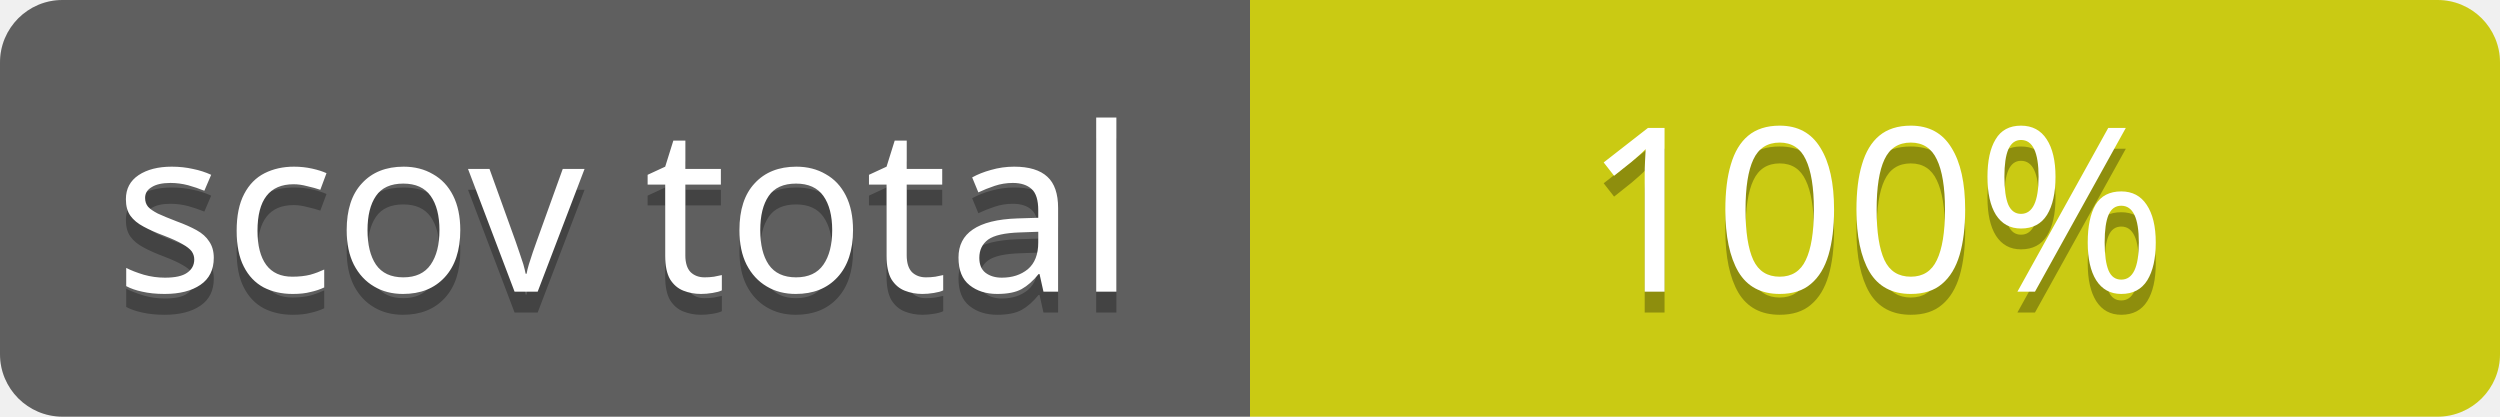
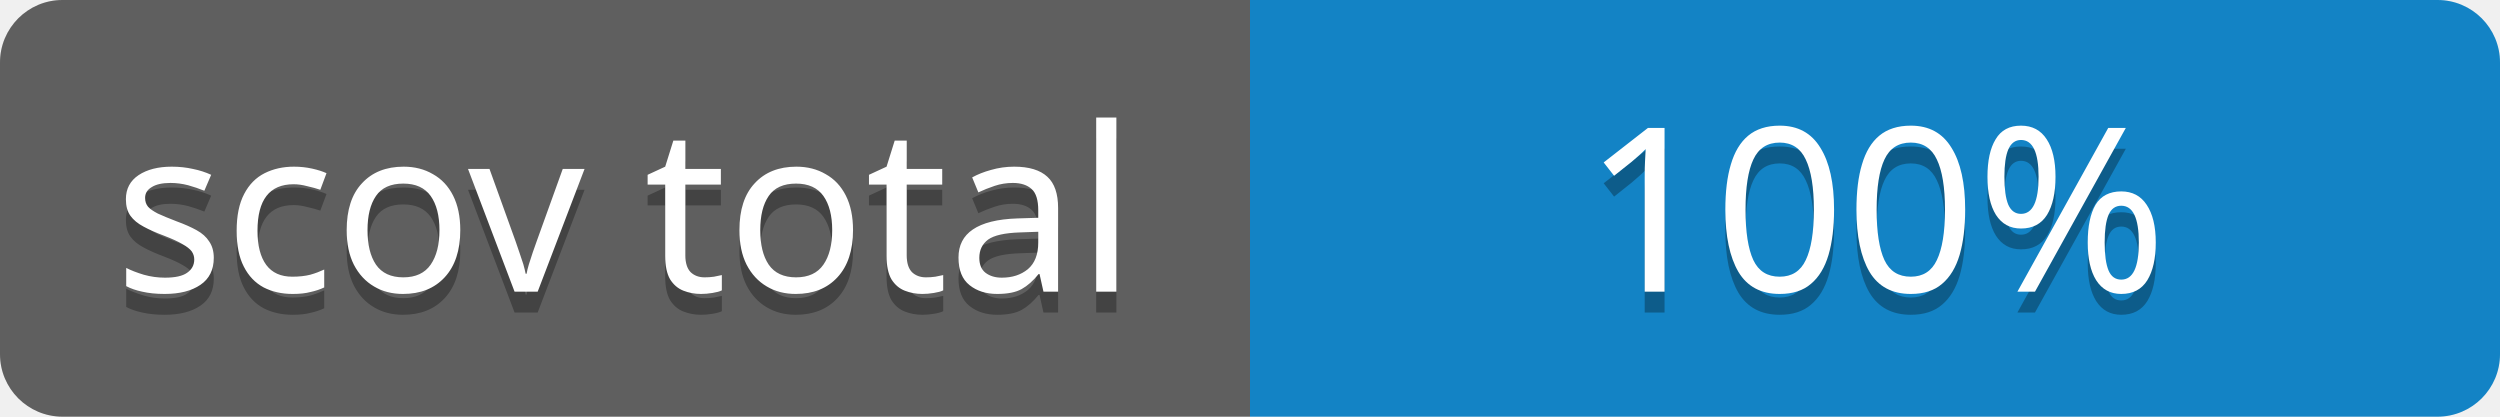
<svg xmlns="http://www.w3.org/2000/svg" contentScriptType="text/ecmascript" contentStyleType="text/css" preserveAspectRatio="xMidYMid meet" version="1.0" height="20" width="120">
  <linearGradient id="smooth" x2="0" y2="120">
    <stop offset="0" stop-color="#bbb" stop-opacity=".1" />
    <stop offset="1" stop-opacity=".1" />
  </linearGradient>
  <clipPath id="round">
    <rect height="20" width="120" rx="3" fill="#fff" />
  </clipPath>
  <g clip-path="url(#round)">
    <rect height="20" width="60" fill="#555" />
-     <rect x="60" height="20" width="60" fill="#cccc00" />
+     <rect x="60" height="20" width="60" fill="#007dc6" />
    <rect height="20" width="120" fill="url(#smooth)" />
  </g>
  <g fill="#fff" text-anchor="middle" font-family="Verdana,sans-serif" font-size="11">
    <text x="30" y="15" fill="#010101" fill-opacity="0.3">
scov total
</text>
    <text x="30" y="14">
scov total
</text>
  </g>
  <g fill="#fff" text-anchor="middle" font-family="Verdana,sans-serif" font-size="11">
    <text x="90" y="15" fill="#010101" fill-opacity="0.3">
100%
</text>
    <text x="90" y="14">
100%
</text>
  </g>
</svg>
